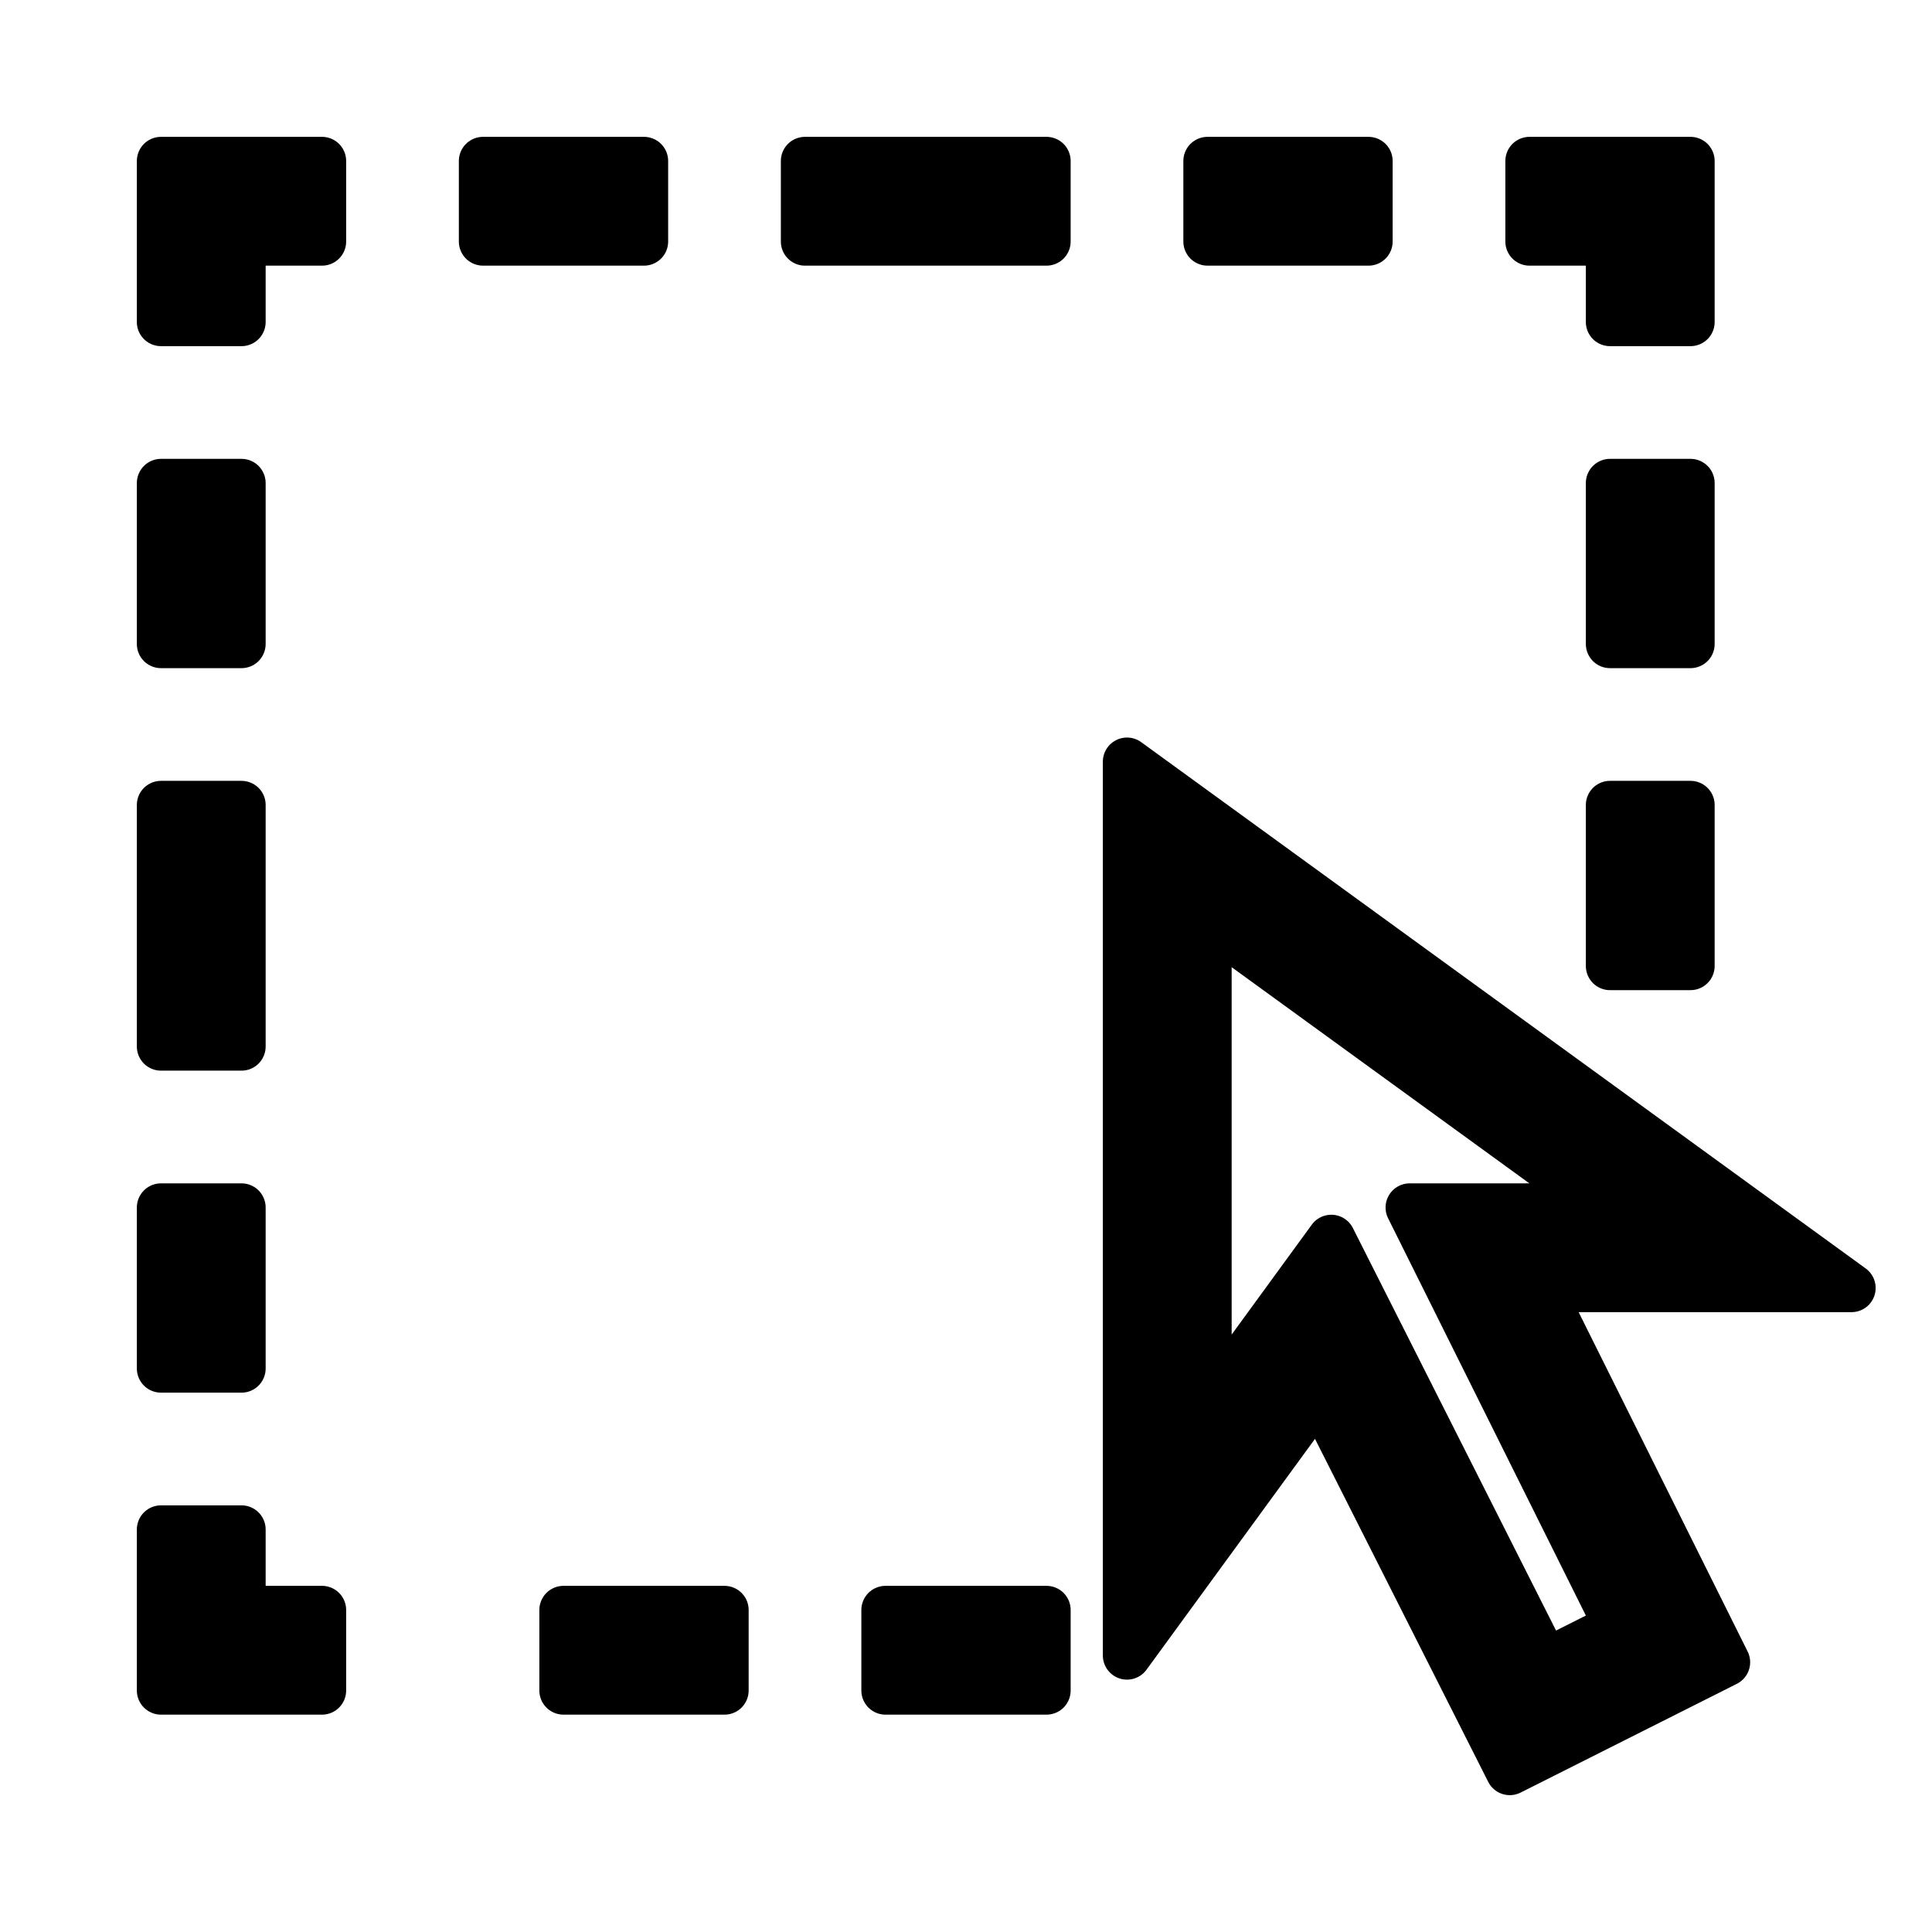
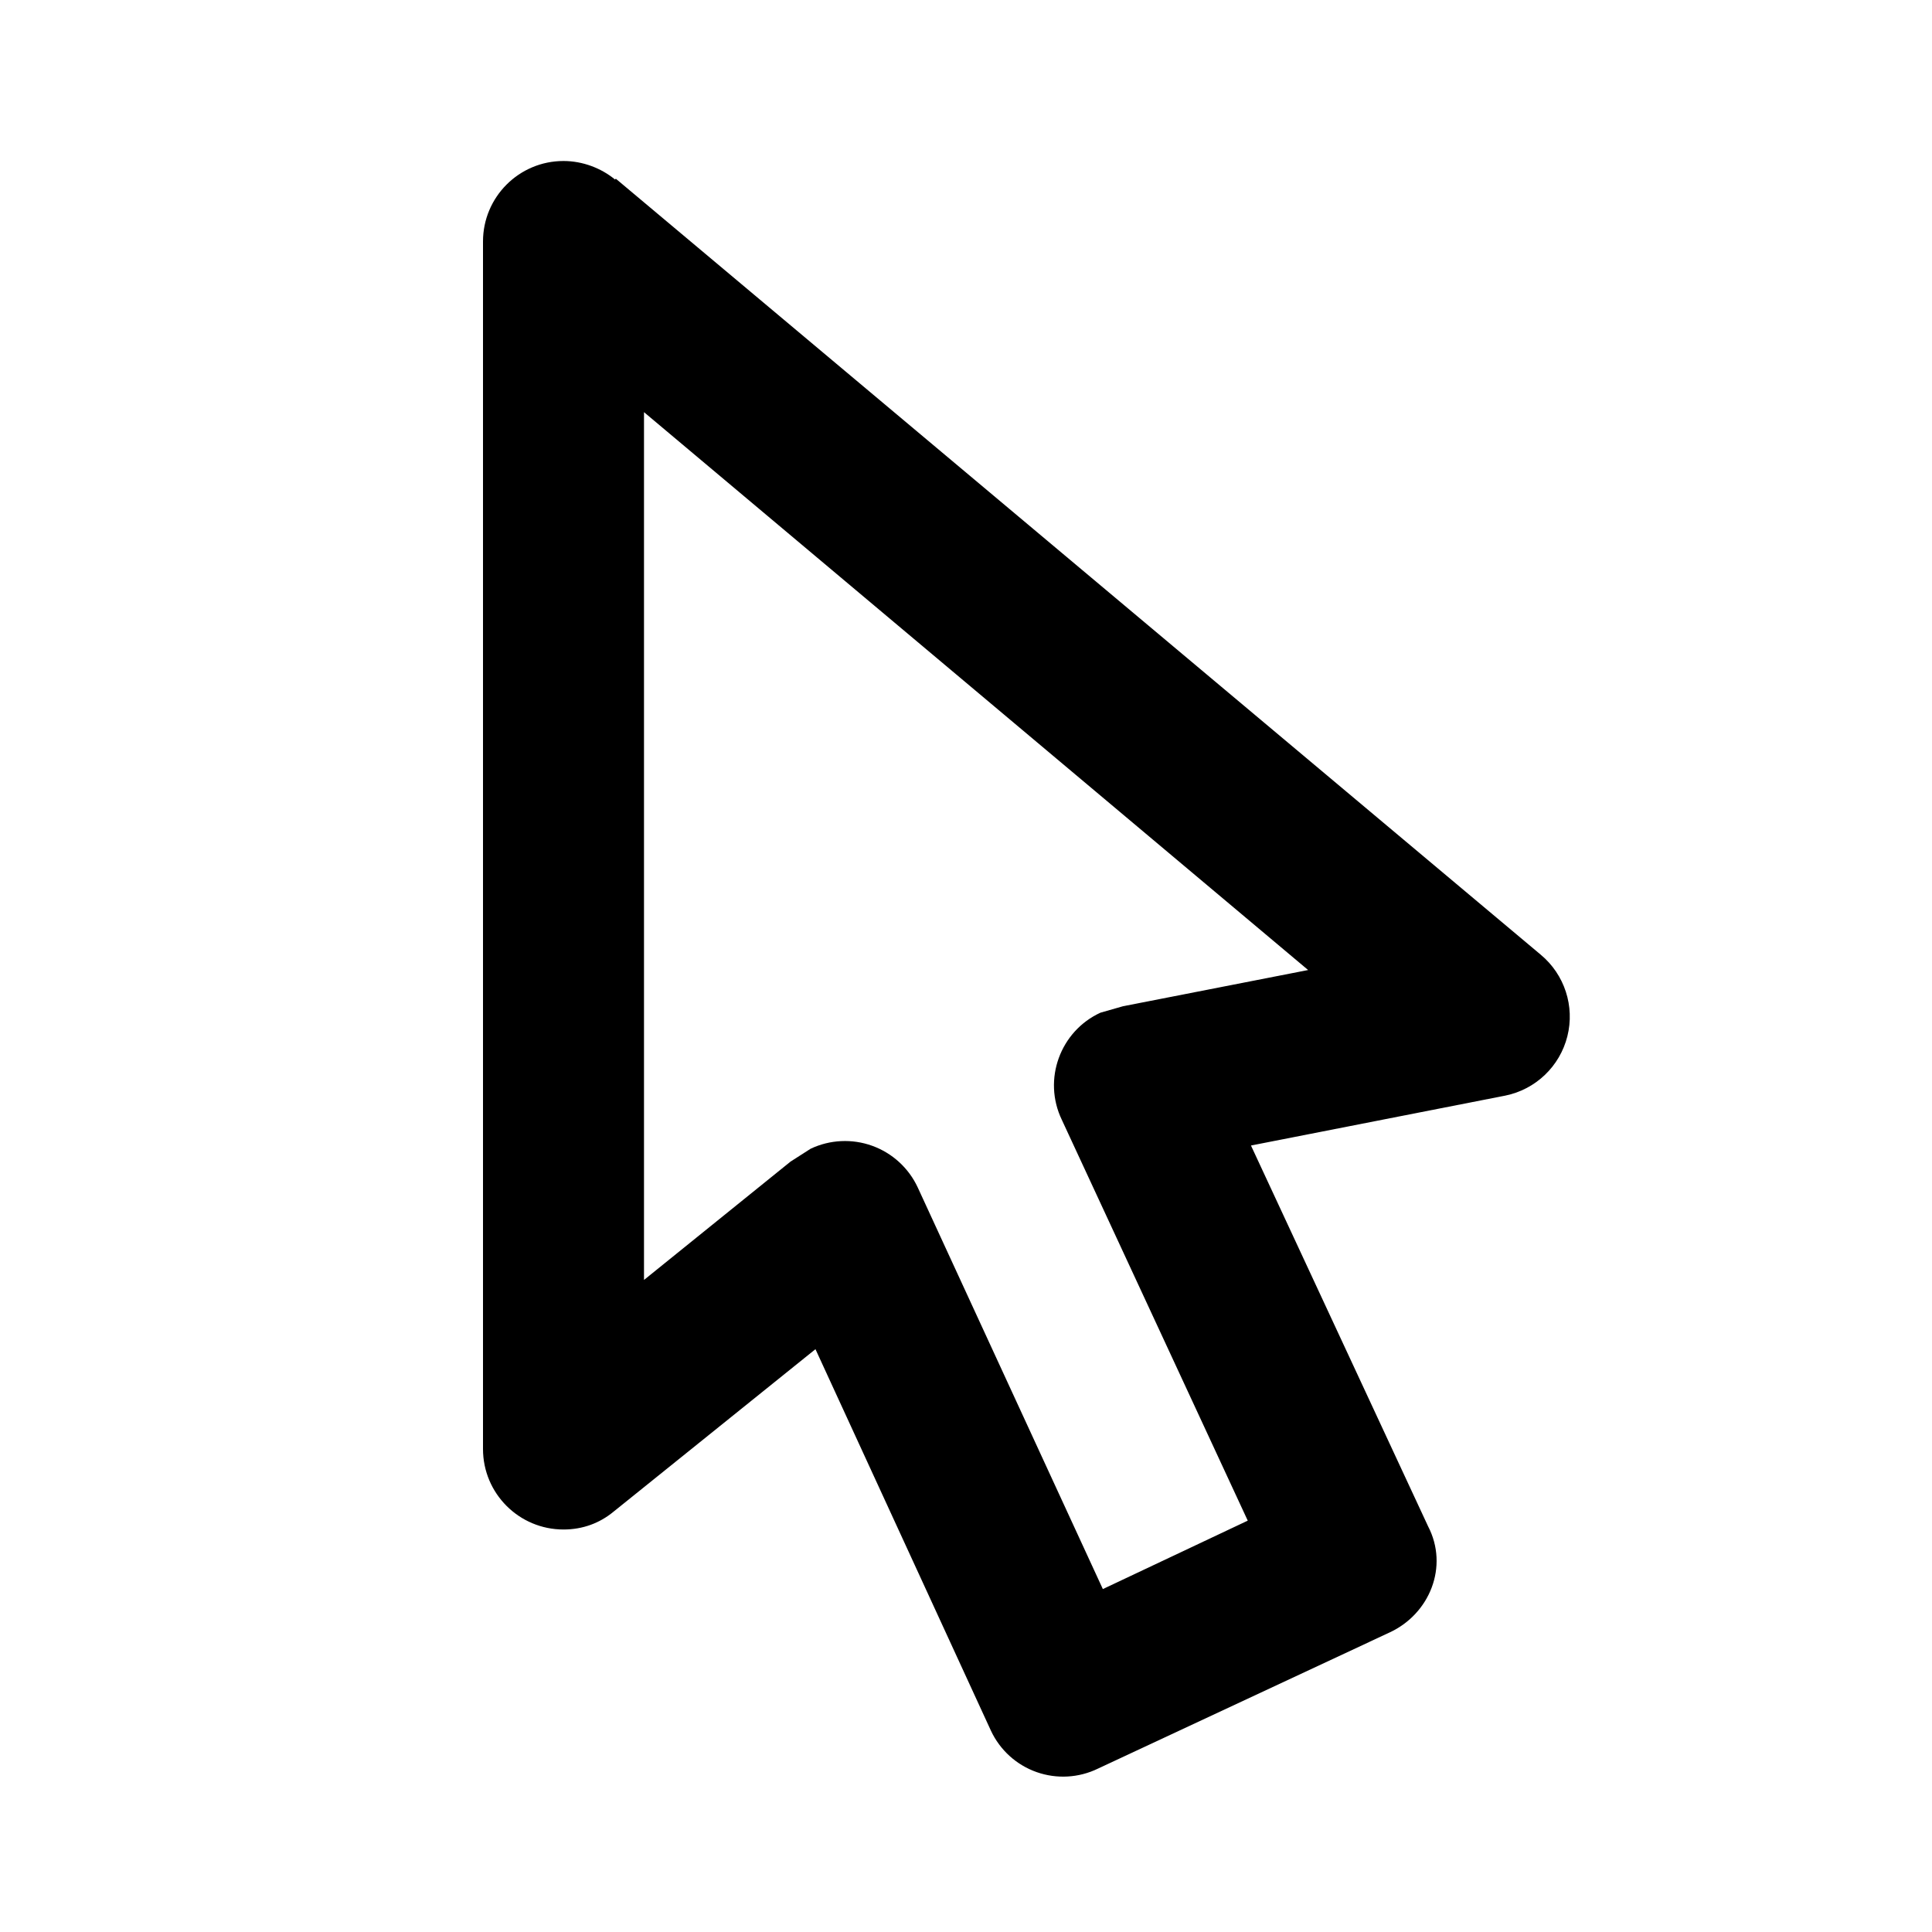
- <svg xmlns="http://www.w3.org/2000/svg" width="800px" height="800px" viewBox="0 0 24 24">
-   <path fill="currentColor" stroke="currentColor" stroke-width="0.6" stroke-linejoin="round" stroke-linecap="round" d="M4 20v1H2v-2h1v1zM3 3h1V2H2v2h1zM2 8h1V6H2zm0 5h1v-3H2zm18-5h1V6h-1zm0 4h1v-2h-1zM2 17h1v-2H2zM8 3V2H6v1zm5 0V2h-3v1zM9 21v-1H7v1zm4 0v-1h-2v1zm4-18V2h-2v1zm2-1v1h1v1h1V2zm-.245 20l2.686-1.351L19.126 16H23l-9-6.538v11.103l2.382-3.264zm-2.217-6.61L15 17.499v-6.073L19.922 15h-2.41l2.59 5.203-.905.455z" />
-   <path fill="none" d="M0 0h24v24H0z" />
+ <svg xmlns="http://www.w3.org/2000/svg" width="32" height="32" viewBox="0 0 24 24">
+   <path fill="currentColor" d="M10.07 14.27a.997.997 0 0 1 1.33.48l2.3 4.99l1.8-.85l-2.31-4.98c-.24-.5-.02-1.1.48-1.33l.28-.08l2.3-.45L8 5.12V15.9l1.82-1.47zm3.57 7.7a.99.99 0 0 1-1.33-.47l-2.18-4.74l-2.51 2.02c-.17.14-.38.22-.62.22a1 1 0 0 1-1-1V3a1 1 0 0 1 1-1c.24 0 .47.09.64.23l.01-.01l11.49 9.64a1.001 1.001 0 0 1-.44 1.75l-3.16.62l2.2 4.73c.26.5.02 1.09-.48 1.32z" />
</svg>
